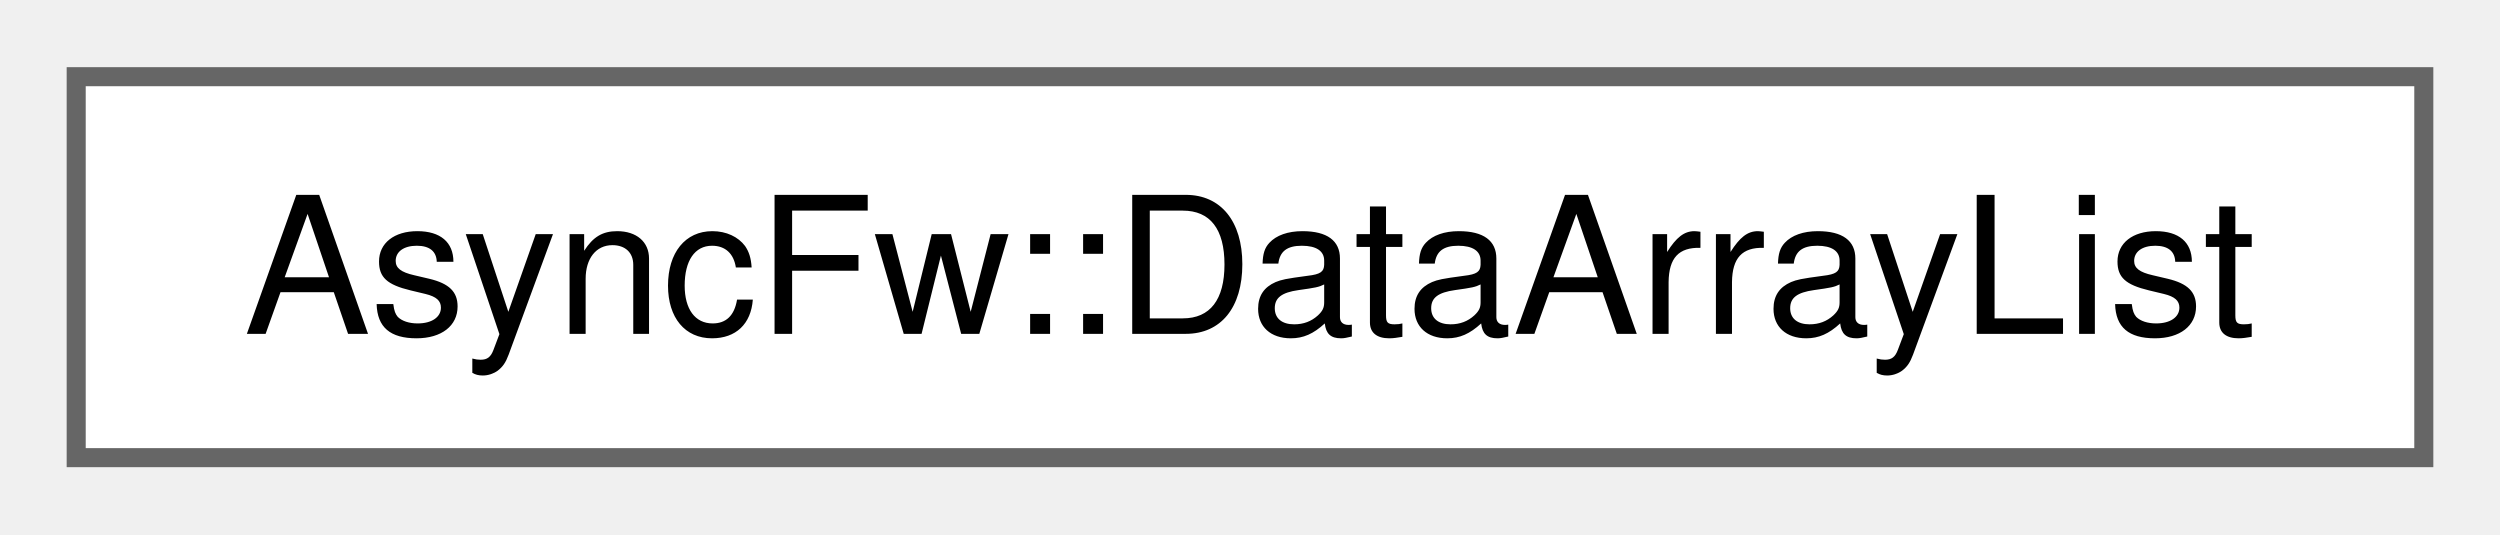
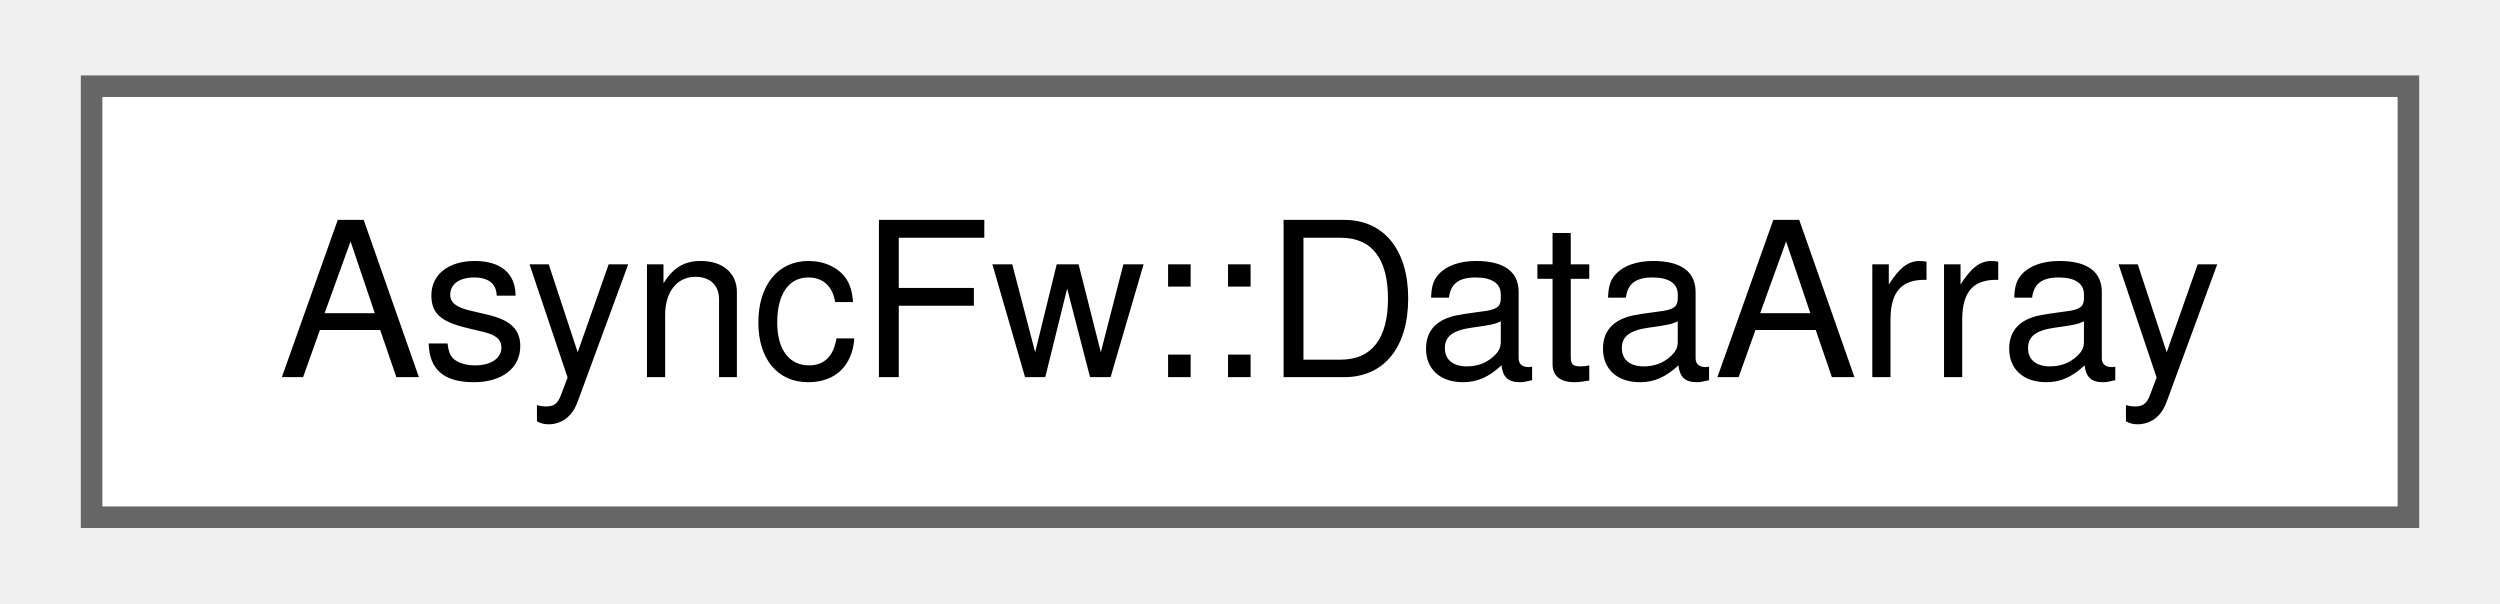
- <svg xmlns="http://www.w3.org/2000/svg" xmlns:xlink="http://www.w3.org/1999/xlink" width="131pt" height="28pt" viewBox="0.00 0.00 131.25 28.00">
+ <svg xmlns="http://www.w3.org/2000/svg" xmlns:xlink="http://www.w3.org/1999/xlink" width="116pt" height="28pt" viewBox="0.00 0.00 115.50 28.00">
  <g id="graph0" class="graph" transform="scale(1 1) rotate(0) translate(4 24)">
    <g id="Node000000" class="node">
      <g id="a_Node000000">
-         <a xlink:href="classAsyncFw_1_1DataArrayList.html" target="_top" xlink:title="The DataArrayList class.">
-           <polygon fill="white" stroke="#666666" points="123.25,-20 0,-20 0,0 123.25,0 123.25,-20" />
-           <text text-anchor="middle" x="61.62" y="-6.5" font-family="Helvetica,sans-Serif" font-size="10.00">AsyncFw::DataArrayList</text>
+         <a xlink:href="classAsyncFw_1_1DataArray.html" target="_top" xlink:title="The DataArray class, provides an array of bytes.">
+           <polygon fill="white" stroke="#666666" points="107.5,-20 0,-20 0,0 107.5,0 107.5,-20" />
+           <text text-anchor="middle" x="53.75" y="-6.5" font-family="Helvetica,sans-Serif" font-size="10.00">AsyncFw::DataArray</text>
        </a>
      </g>
    </g>
  </g>
</svg>
